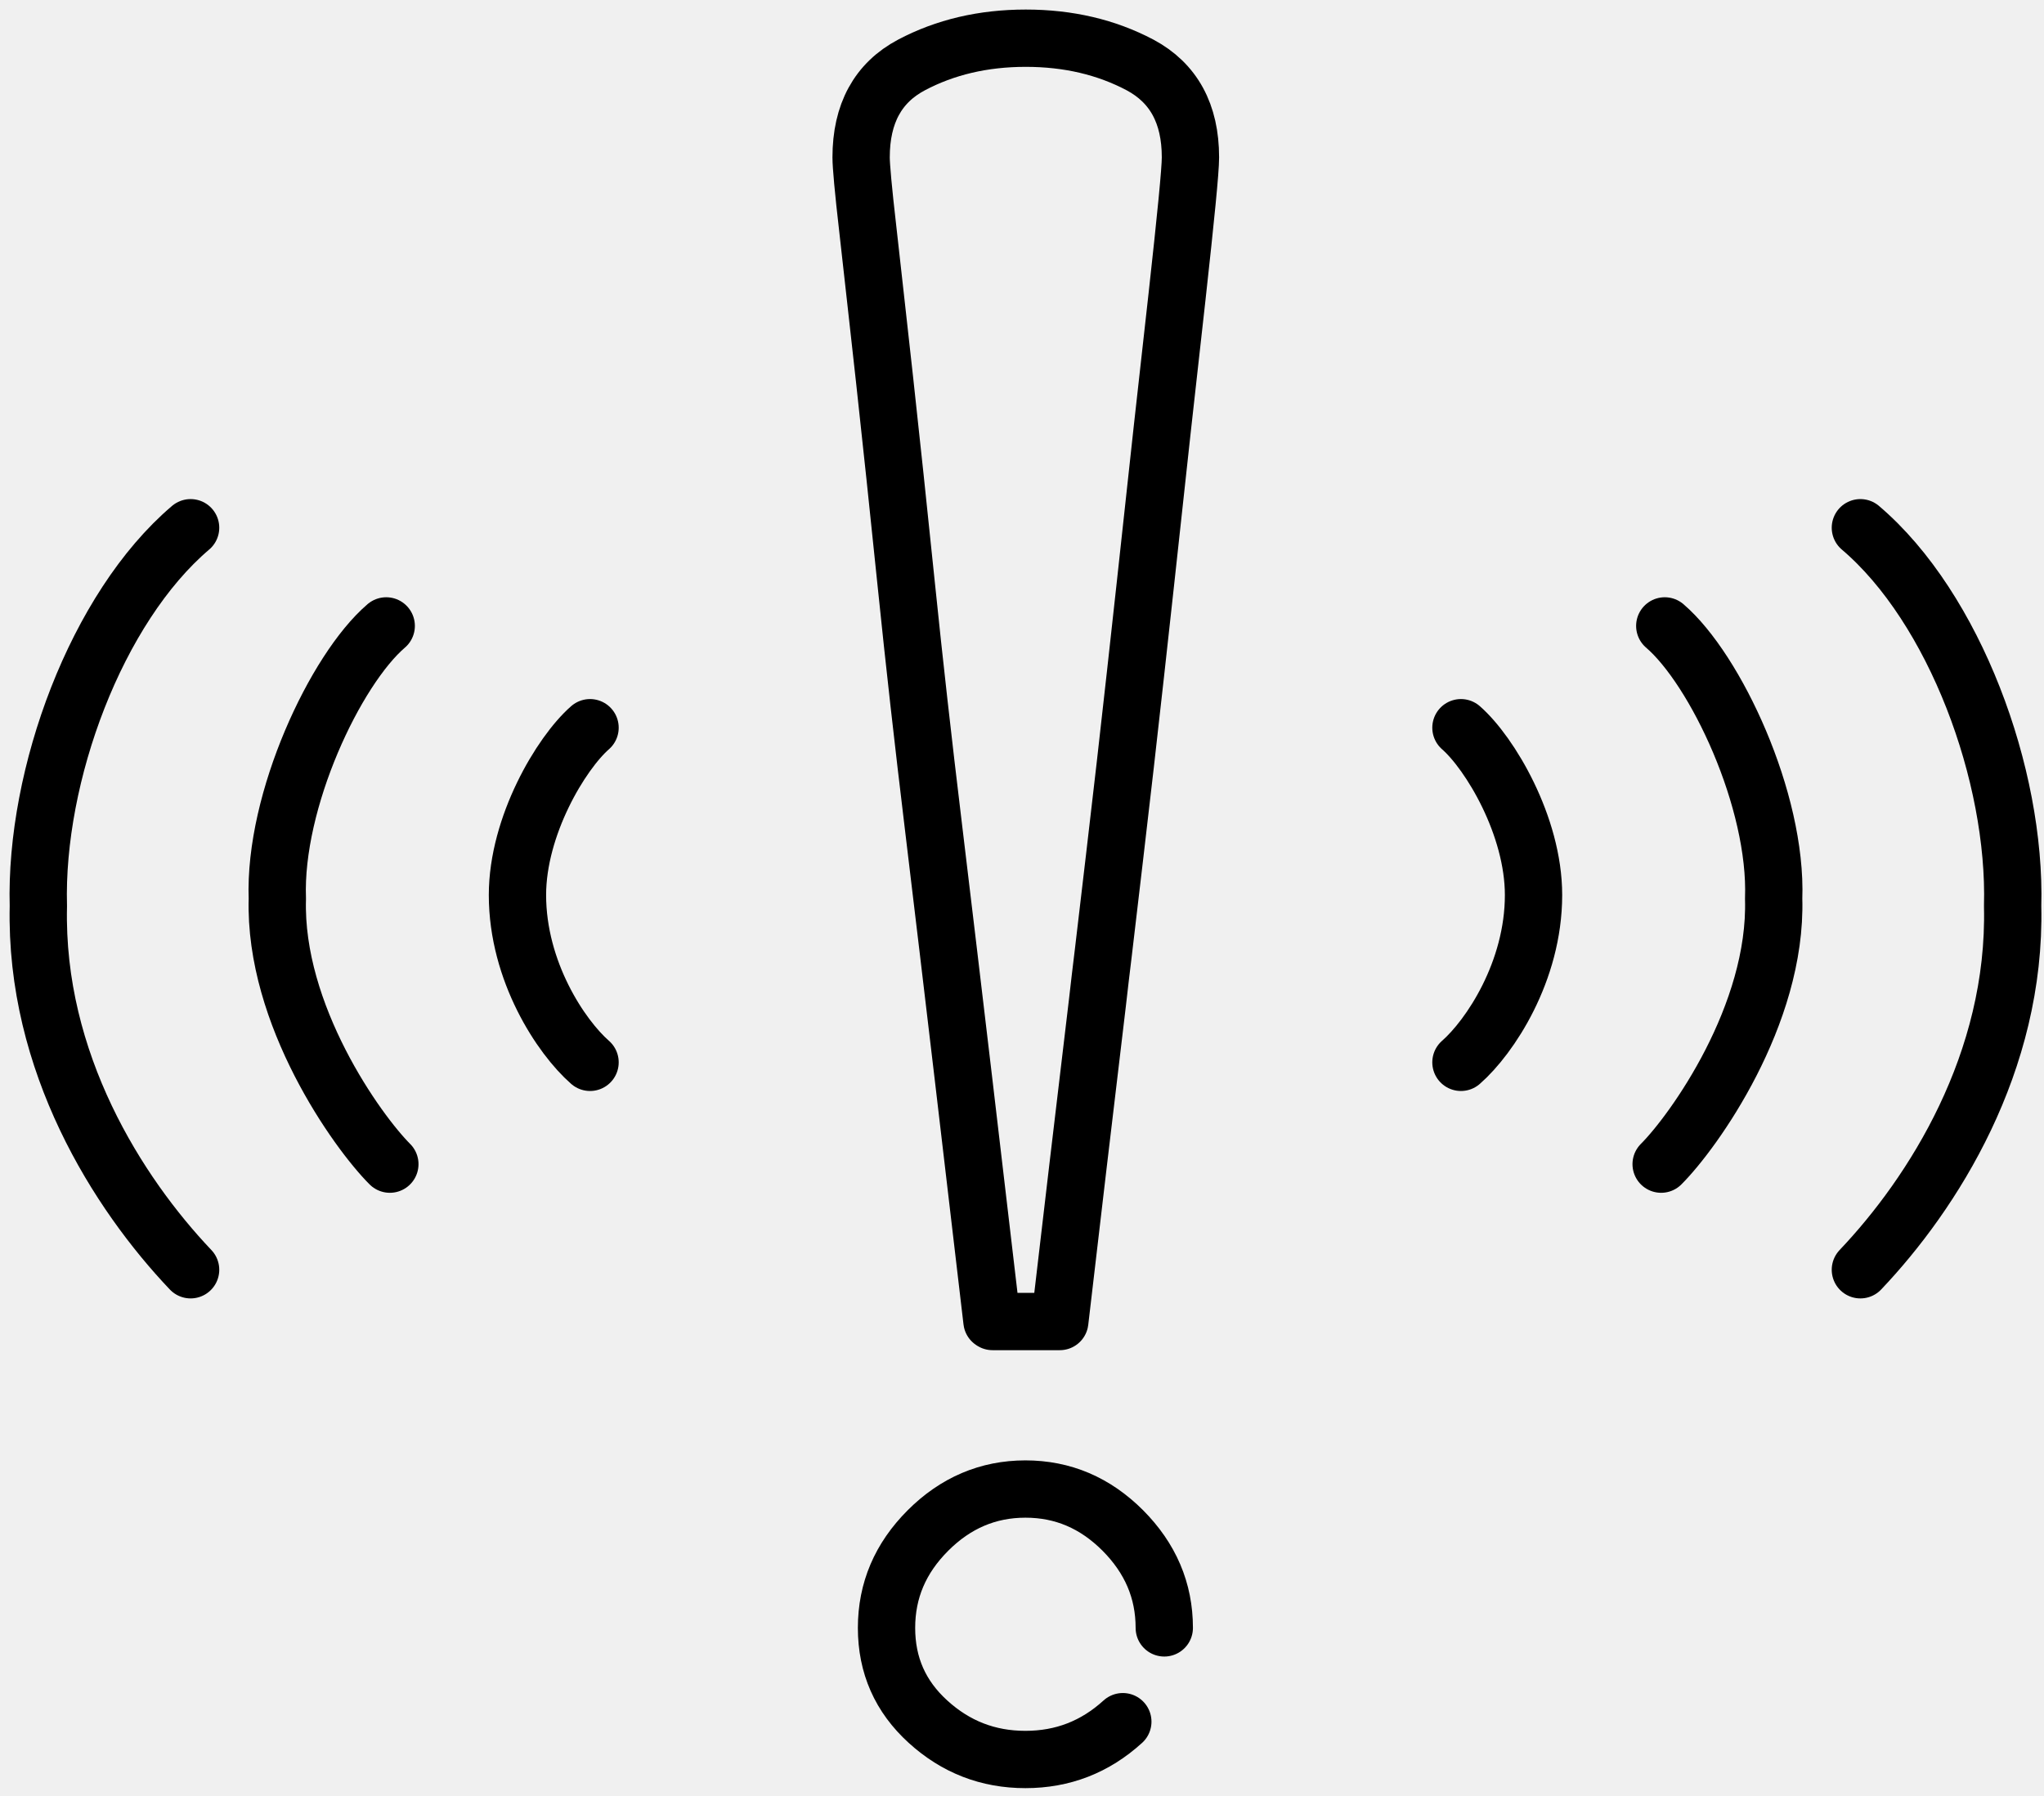
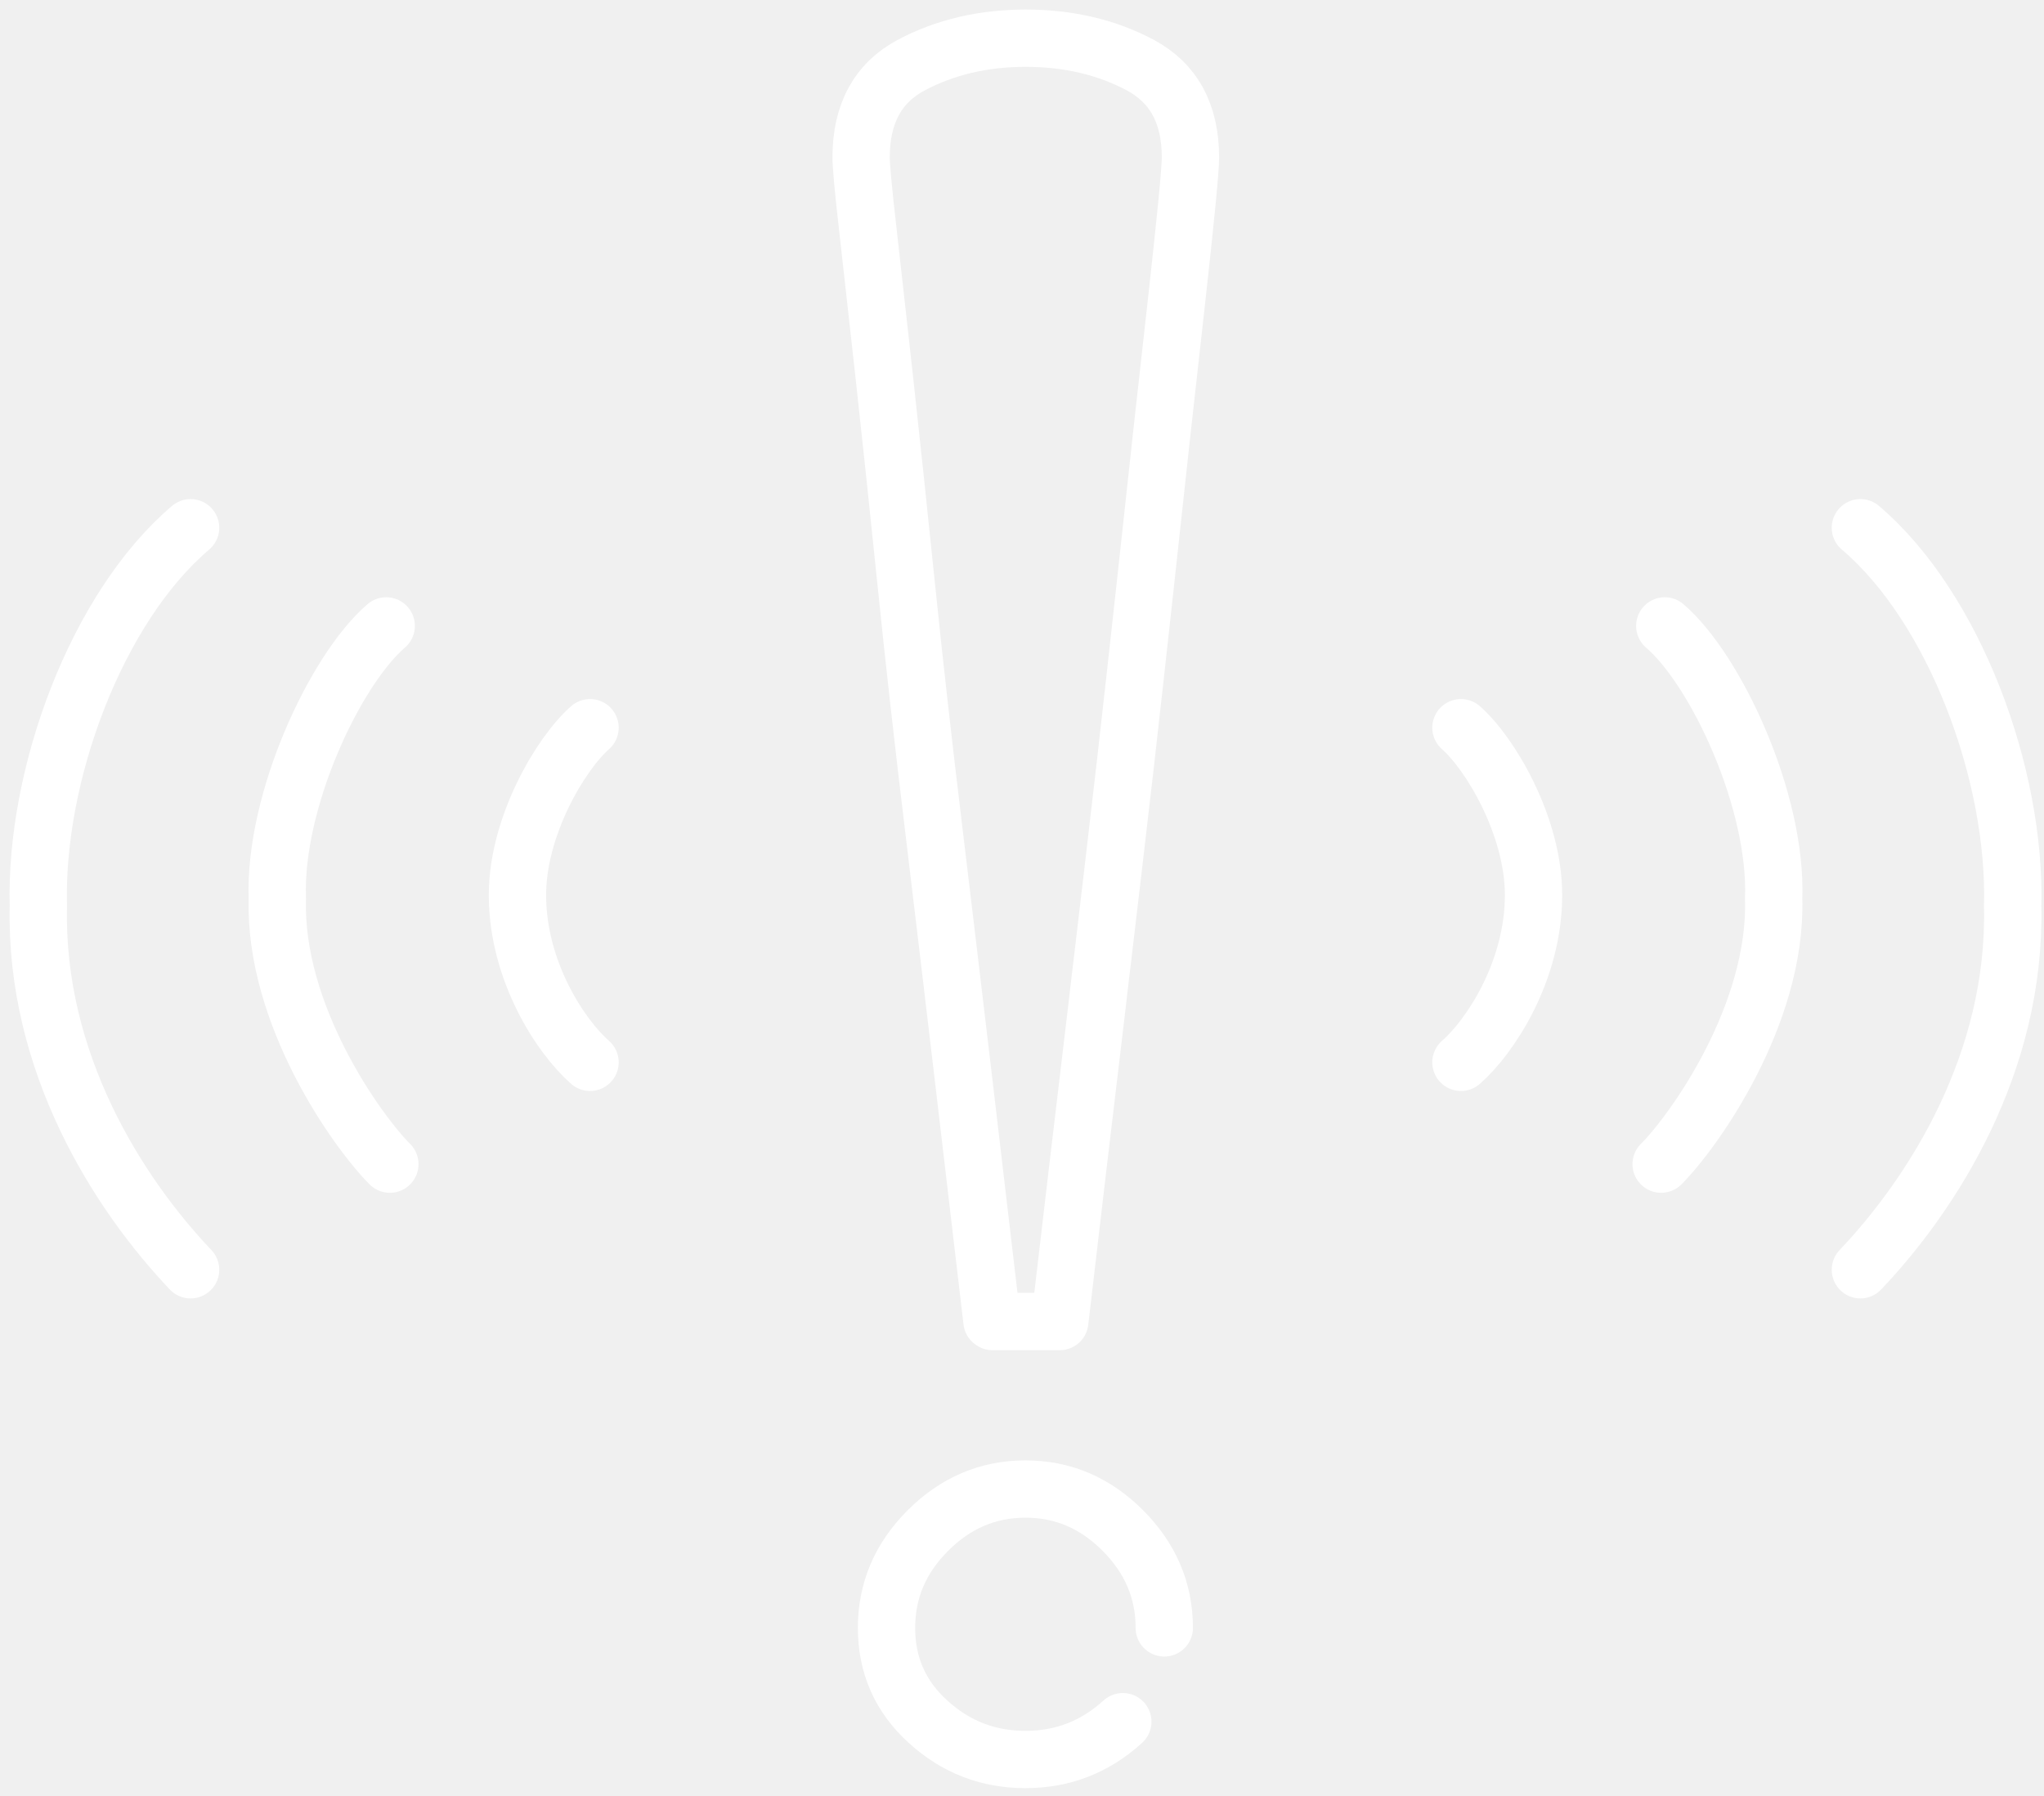
<svg xmlns="http://www.w3.org/2000/svg" width="107" height="94" viewBox="0 0 107 94" fill="none">
-   <path d="M58.778 90.14C57.328 91.46 55.638 92.12 53.678 92.12C51.718 92.12 50.028 91.46 48.578 90.14C47.128 88.82 46.408 87.19 46.408 85.23C46.408 83.27 47.128 81.58 48.578 80.13C50.018 78.69 51.718 77.96 53.678 77.96C55.638 77.96 57.328 78.68 58.778 80.13C60.218 81.58 60.948 83.27 60.948 85.23M51.928 69.17C51.458 65.18 50.958 60.95 50.438 56.49C49.908 52.03 49.388 47.61 48.858 43.23C48.328 38.85 47.858 34.67 47.448 30.67C47.038 26.68 46.658 23.09 46.308 19.9C45.958 16.71 45.658 14.08 45.428 12C45.188 9.92 45.078 8.67 45.078 8.24C45.078 5.95 45.958 4.33 47.718 3.4C49.478 2.47 51.468 2 53.698 2C55.928 2 57.918 2.47 59.678 3.4C61.438 4.34 62.318 5.95 62.318 8.24C62.318 8.92 62.078 11.34 61.618 15.51C61.148 19.68 60.588 24.73 59.948 30.68C59.618 33.68 59.278 36.8 58.908 40.03C58.538 43.26 58.158 46.48 57.758 49.87C57.648 50.75 57.548 51.63 57.448 52.5C56.748 58.37 56.088 63.93 55.478 69.19H51.958L51.928 69.17Z" stroke="black" stroke-width="3" stroke-linecap="round" stroke-linejoin="round" />
-   <path d="M76.478 55.62C77.998 54.29 80.278 50.86 80.278 46.86C80.278 43.24 77.998 39.43 76.478 38.1" stroke="black" stroke-width="3" stroke-linecap="round" stroke-linejoin="round" />
-   <path d="M86.958 60.95C88.668 59.24 93.028 53.14 92.848 47.05C93.038 41.91 89.808 35.05 87.148 32.77" stroke="black" stroke-width="3" stroke-linecap="round" stroke-linejoin="round" />
-   <path d="M97.388 66.48C101.188 62.48 105.548 55.63 105.358 47.44C105.548 40.58 102.318 31.82 97.388 27.63" stroke="black" stroke-width="3" stroke-linecap="round" stroke-linejoin="round" />
-   <path d="M30.888 55.62C29.368 54.29 27.088 50.86 27.088 46.86C27.088 43.24 29.368 39.43 30.888 38.1" stroke="black" stroke-width="3" stroke-linecap="round" stroke-linejoin="round" />
-   <path d="M20.408 60.95C18.698 59.24 14.338 53.14 14.518 47.05C14.328 41.91 17.558 35.05 20.218 32.77" stroke="black" stroke-width="3" stroke-linecap="round" stroke-linejoin="round" />
-   <path d="M9.978 66.48C6.178 62.48 1.818 55.63 2.008 47.44C1.818 40.58 5.048 31.82 9.978 27.63" stroke="black" stroke-width="3" stroke-linecap="round" stroke-linejoin="round" />
+   <path d="M58.778 90.14C57.328 91.46 55.638 92.12 53.678 92.12C51.718 92.12 50.028 91.46 48.578 90.14C47.128 88.82 46.408 87.19 46.408 85.23C46.408 83.27 47.128 81.58 48.578 80.13C50.018 78.69 51.718 77.96 53.678 77.96C55.638 77.96 57.328 78.68 58.778 80.13C60.218 81.58 60.948 83.27 60.948 85.23M51.928 69.17C51.458 65.18 50.958 60.95 50.438 56.49C49.908 52.03 49.388 47.61 48.858 43.23C48.328 38.85 47.858 34.67 47.448 30.67C47.038 26.68 46.658 23.09 46.308 19.9C45.958 16.71 45.658 14.08 45.428 12C45.188 9.92 45.078 8.67 45.078 8.24C45.078 5.95 45.958 4.33 47.718 3.4C49.478 2.47 51.468 2 53.698 2C55.928 2 57.918 2.47 59.678 3.4C61.438 4.34 62.318 5.95 62.318 8.24C62.318 8.92 62.078 11.34 61.618 15.51C61.148 19.68 60.588 24.73 59.948 30.68C59.618 33.68 59.278 36.8 58.908 40.03C58.538 43.26 58.158 46.48 57.758 49.87C57.648 50.75 57.548 51.63 57.448 52.5C56.748 58.37 56.088 63.93 55.478 69.19H51.958L51.928 69.17Z" stroke="white" stroke-width="3" stroke-linecap="round" stroke-linejoin="round" />
+   <path d="M76.478 55.62C77.998 54.29 80.278 50.86 80.278 46.86C80.278 43.24 77.998 39.43 76.478 38.1" stroke="white" stroke-width="3" stroke-linecap="round" stroke-linejoin="round" />
+   <path d="M86.958 60.95C88.668 59.24 93.028 53.14 92.848 47.05C93.038 41.91 89.808 35.05 87.148 32.77" stroke="white" stroke-width="3" stroke-linecap="round" stroke-linejoin="round" />
+   <path d="M97.388 66.48C101.188 62.48 105.548 55.63 105.358 47.44C105.548 40.58 102.318 31.82 97.388 27.63" stroke="white" stroke-width="3" stroke-linecap="round" stroke-linejoin="round" />
+   <path d="M30.888 55.62C29.368 54.29 27.088 50.86 27.088 46.86C27.088 43.24 29.368 39.43 30.888 38.1" stroke="white" stroke-width="3" stroke-linecap="round" stroke-linejoin="round" />
+   <path d="M20.408 60.95C18.698 59.24 14.338 53.14 14.518 47.05C14.328 41.91 17.558 35.05 20.218 32.77" stroke="white" stroke-width="3" stroke-linecap="round" stroke-linejoin="round" />
+   <path d="M9.978 66.48C6.178 62.48 1.818 55.63 2.008 47.44C1.818 40.58 5.048 31.82 9.978 27.63" stroke="white" stroke-width="3" stroke-linecap="round" stroke-linejoin="round" />
</svg>
